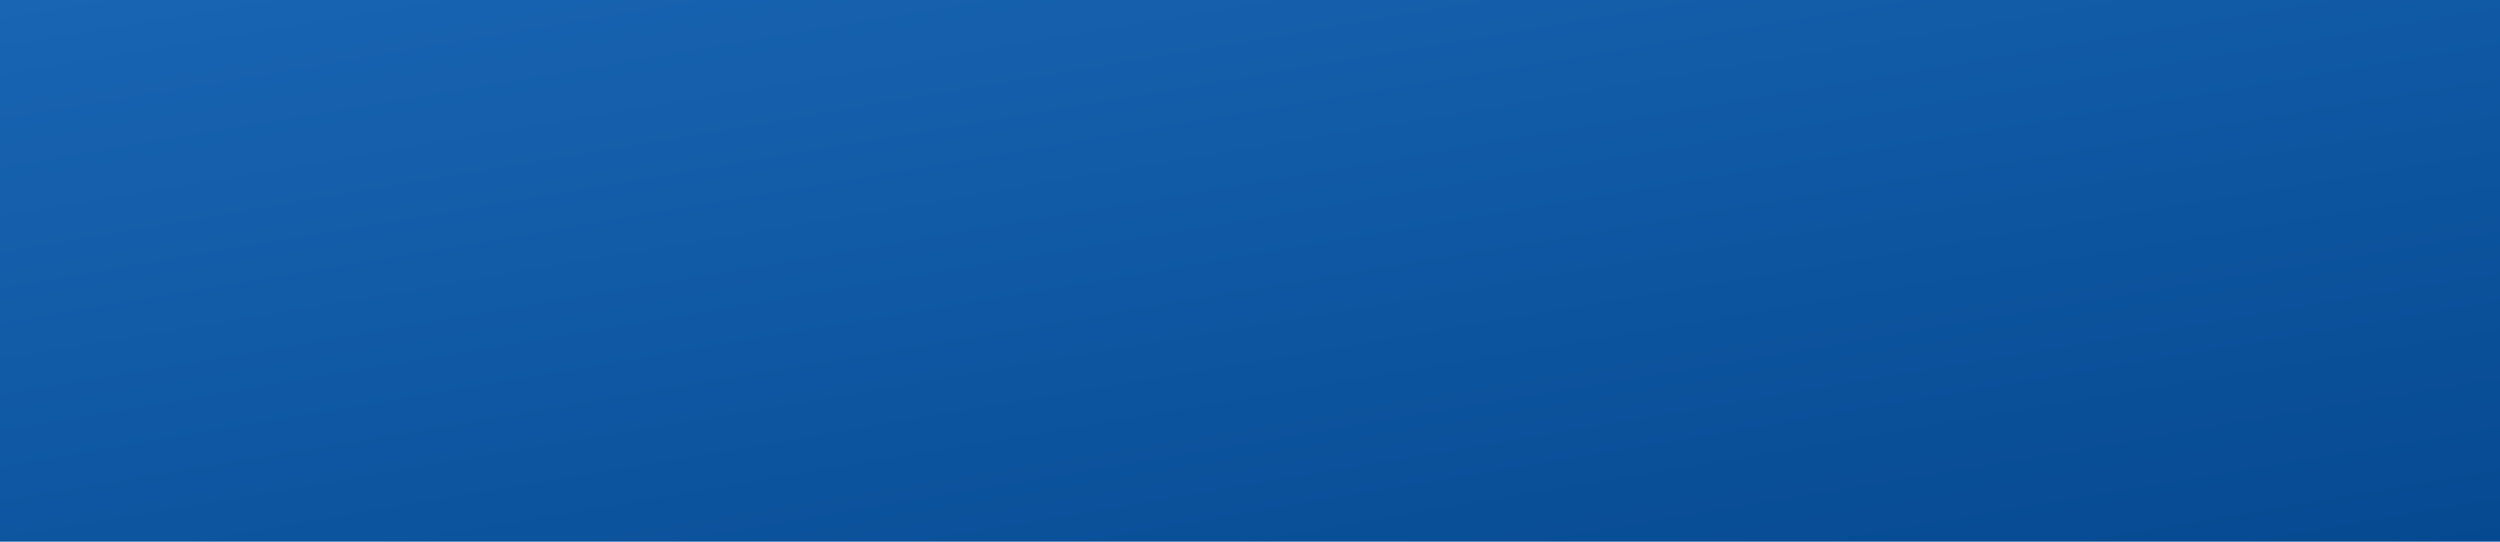
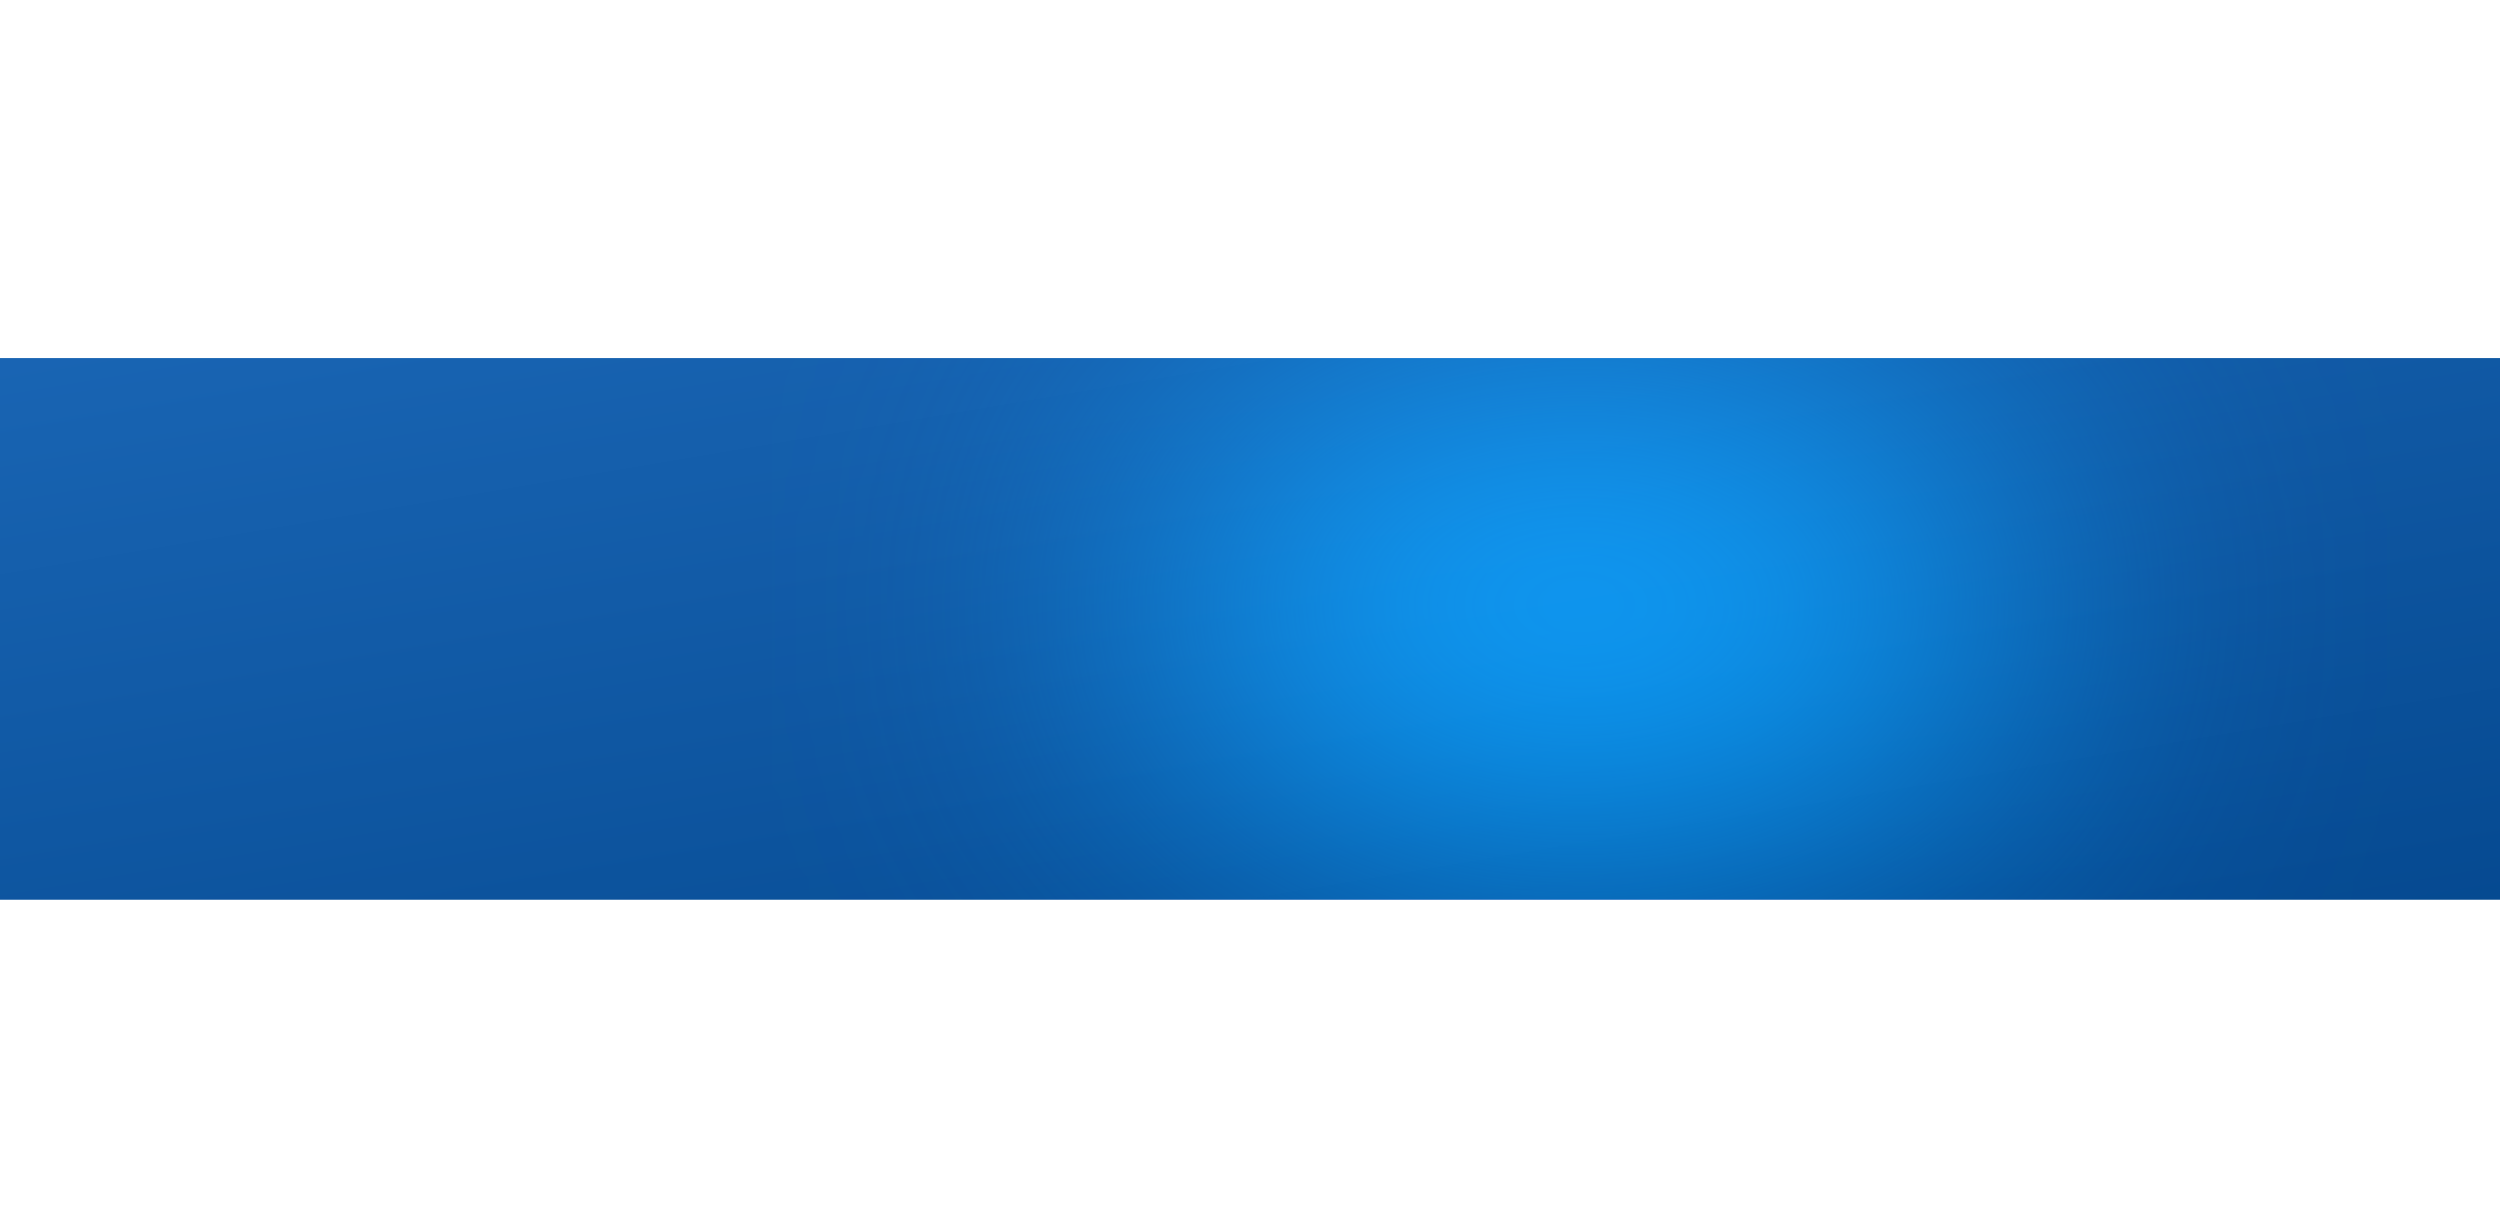
- <svg xmlns="http://www.w3.org/2000/svg" width="1920" height="416" viewBox="0 0 1920 416" fill="none">
-   <rect width="1920" height="416" fill="url(#paint0_linear_31_33)" />
+ <svg xmlns="http://www.w3.org/2000/svg" width="1920" height="929" viewBox="0 0 1920 929" fill="none">
+   <rect y="275" width="1920" height="416" fill="url(#paint0_linear_461_3)" />
+   <g style="mix-blend-mode:lighten" filter="url(#filter0_f_461_3)">
+     <ellipse cx="1214" cy="464.5" rx="346" ry="189.5" fill="#00A3FF" />
+   </g>
  <defs>
-     <linearGradient id="paint0_linear_31_33" x1="1961.14" y1="451.579" x2="1825.87" y2="-348.377" gradientUnits="userSpaceOnUse">
+     <filter id="filter0_f_461_3" x="593" y="0" width="1242" height="929" filterUnits="userSpaceOnUse" color-interpolation-filters="sRGB">
+       <feFlood flood-opacity="0" result="BackgroundImageFix" />
+       <feBlend mode="normal" in="SourceGraphic" in2="BackgroundImageFix" result="shape" />
+       <feGaussianBlur stdDeviation="137.5" result="effect1_foregroundBlur_461_3" />
+     </filter>
+     <linearGradient id="paint0_linear_461_3" x1="1961.14" y1="726.579" x2="1825.87" y2="-73.377" gradientUnits="userSpaceOnUse">
      <stop stop-color="#04488F" />
      <stop offset="1" stop-color="#1A66B5" />
    </linearGradient>
  </defs>
</svg>
